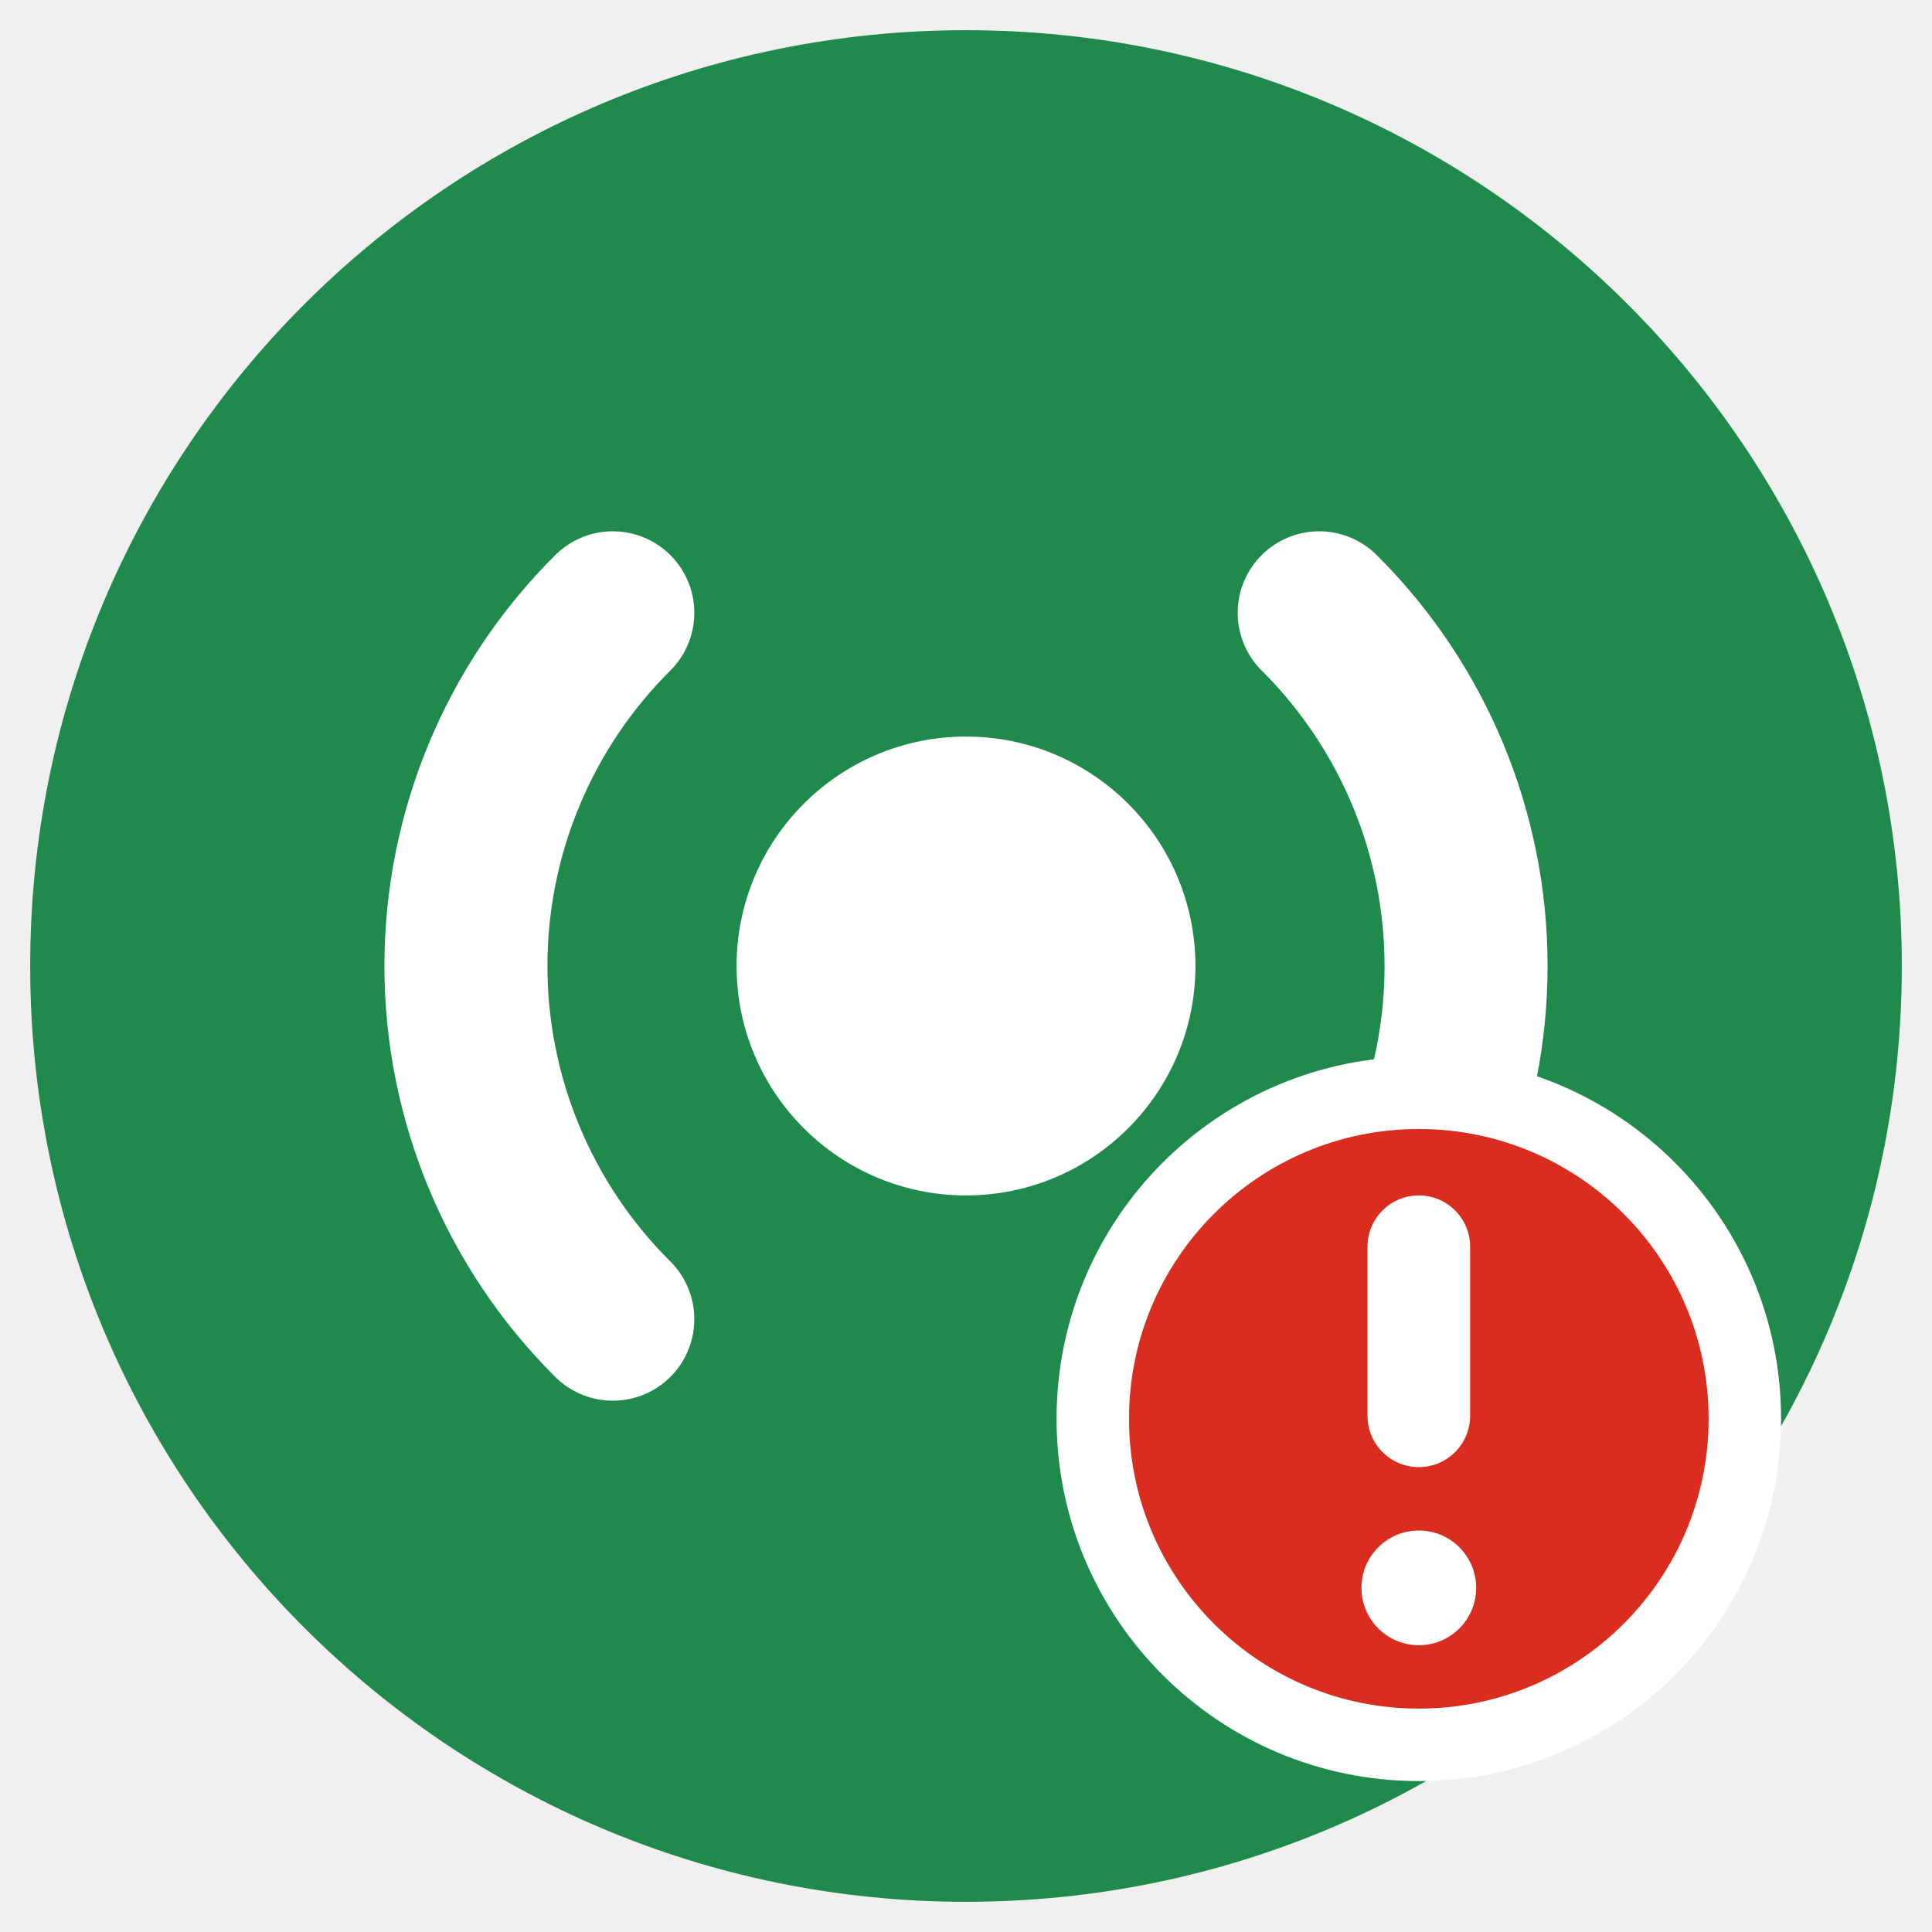
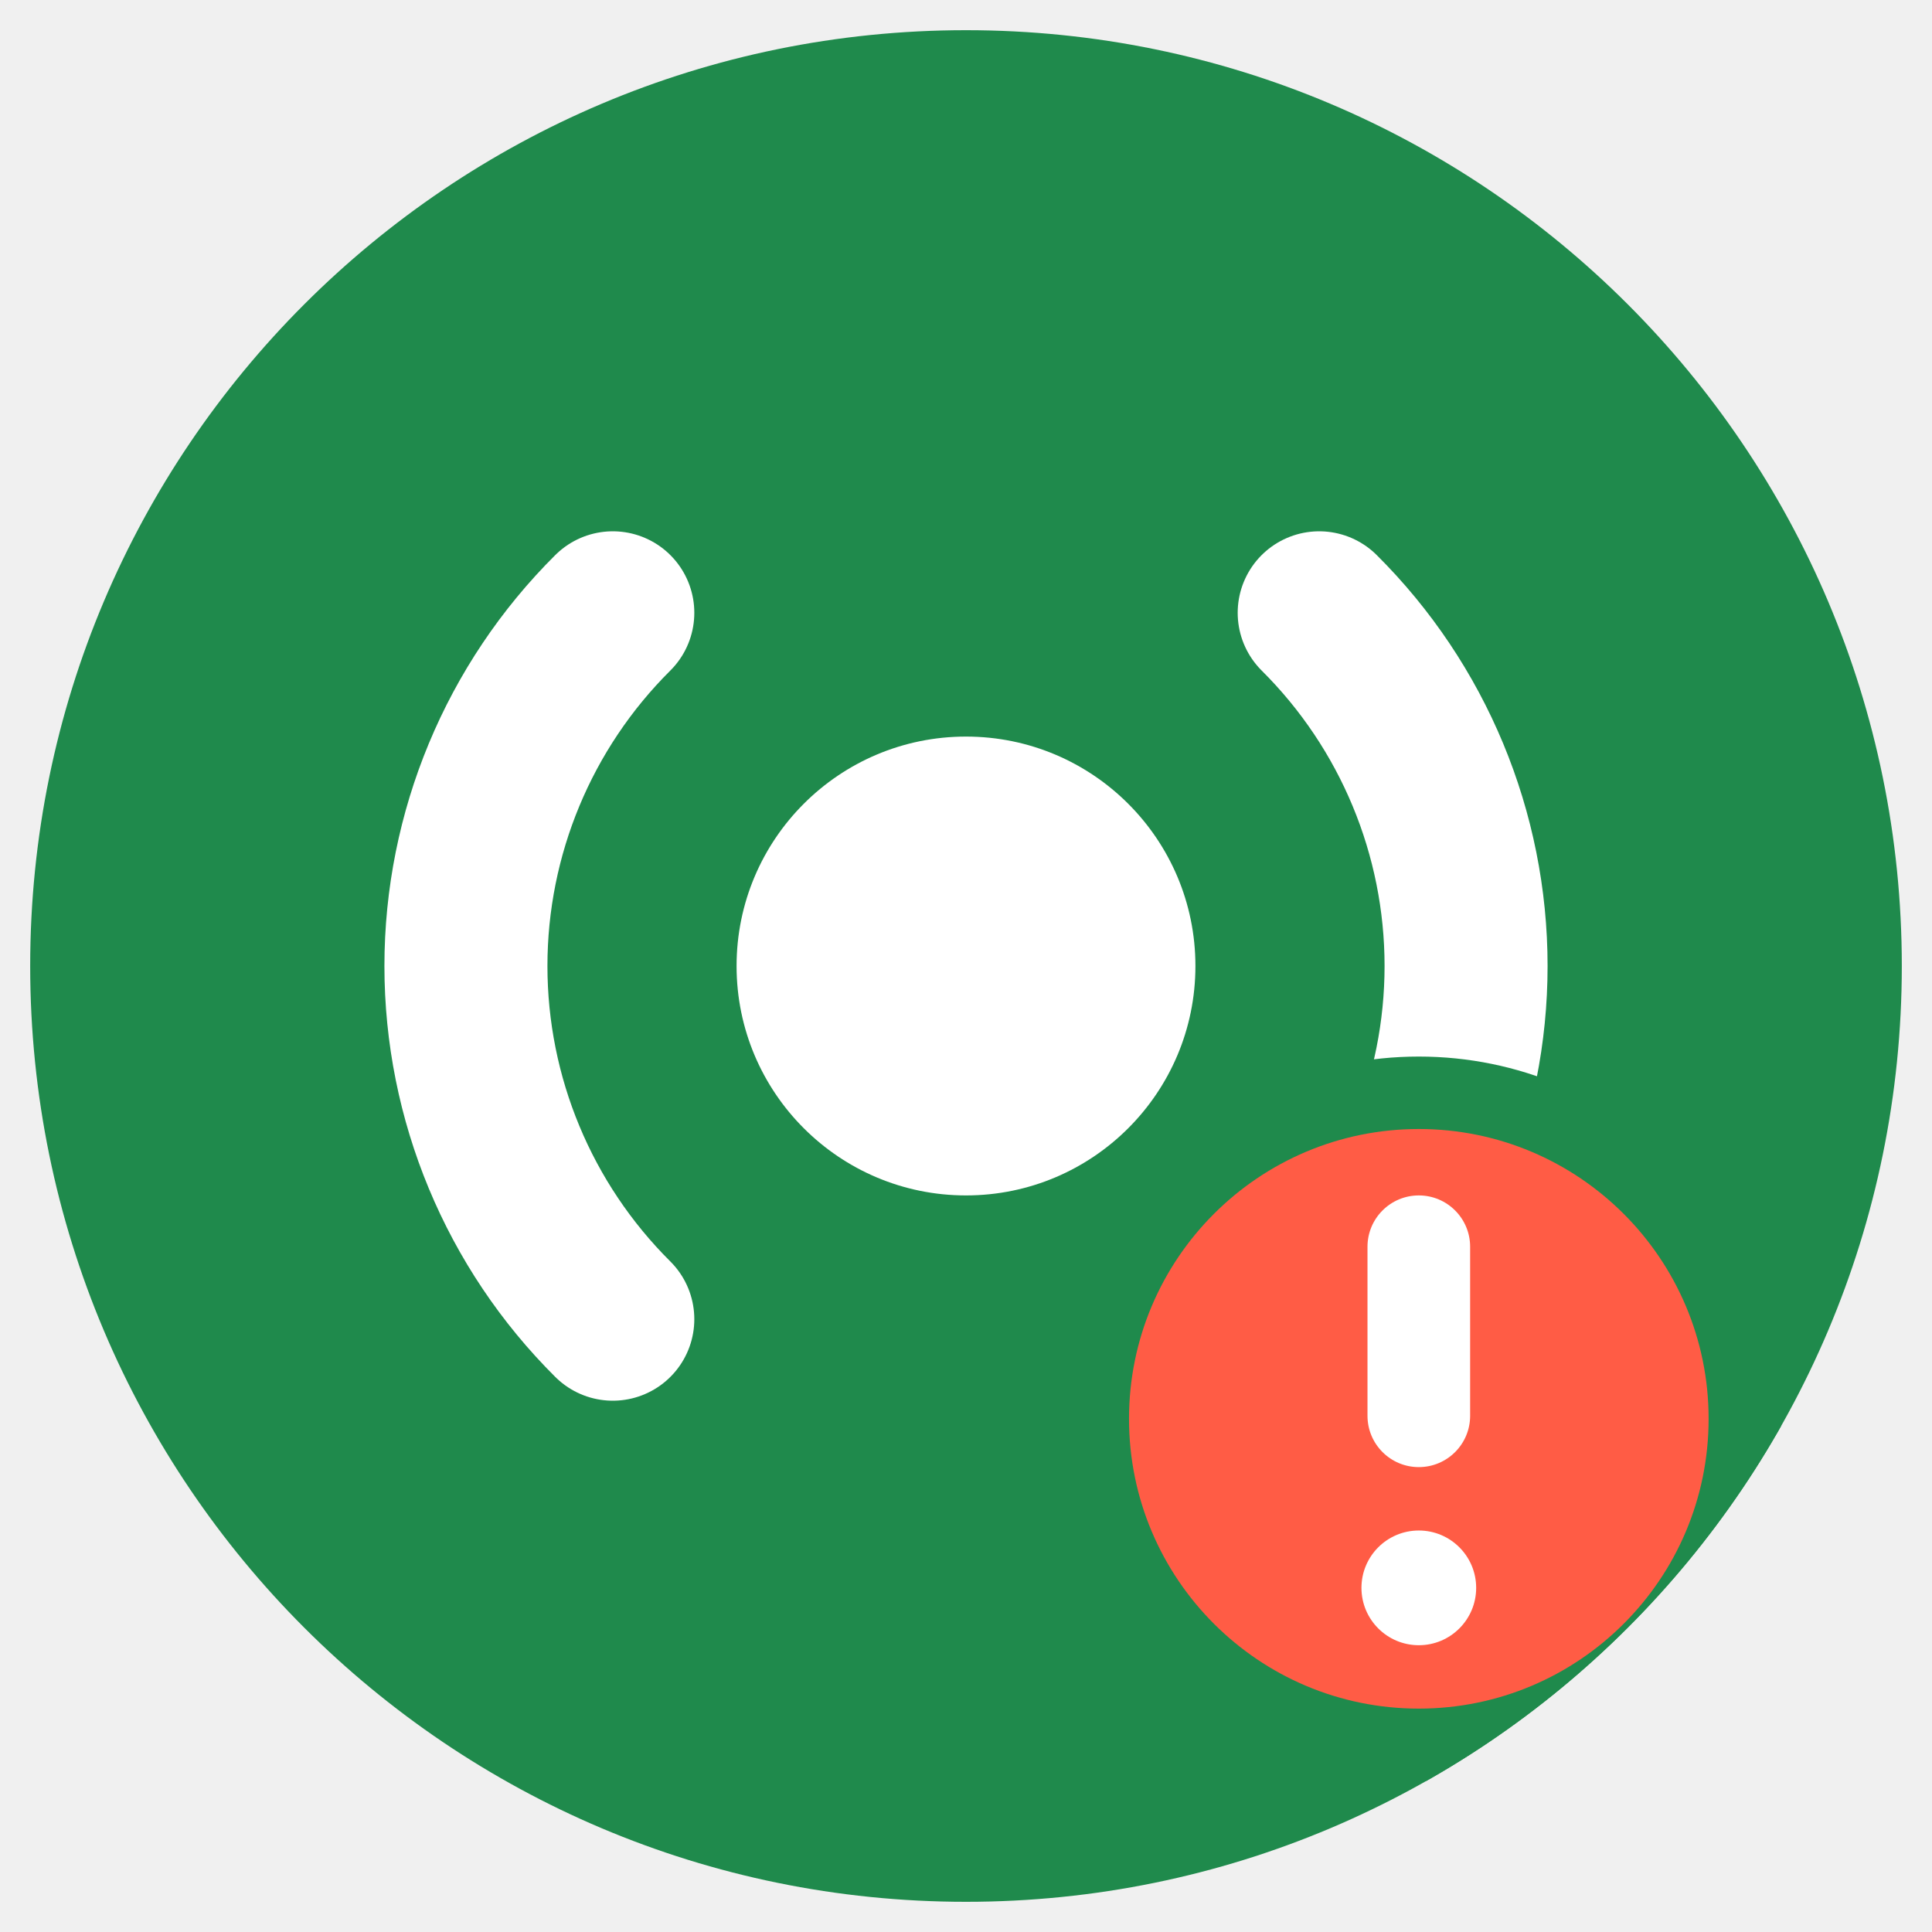
<svg xmlns="http://www.w3.org/2000/svg" viewBox="0 0 64 64" width="64" height="64">
  <circle cx="32" cy="32" r="31" fill="#1F8A4C" />
  <g fill="none" stroke="#FFFFFF" stroke-width="5.4" stroke-linecap="round">
    <circle cx="32" cy="32" r="7.6" fill="#FFFFFF" stroke="none" />
    <path d="M43.7 20.3A16.5 16.5 0 0 1 43.7 43.7" />
    <path d="M20.3 20.3A16.5 16.5 0 0 0 20.3 43.7" />
  </g>
+   <clipPath id="disc">
+     <circle cx="32" cy="32" r="31" />
+   </clipPath>
  <g id="attention">
-     <circle cx="47" cy="47" r="12" fill="#FFFFFF" />
-     <circle cx="47" cy="47" r="9.6" fill="#D92D20" />
+     <circle cx="47" cy="47" r="12" fill="#1F8A4C" clip-path="url(#disc)" />
+     <circle cx="47" cy="47" r="9.6" fill="#FF5C45" />
    <rect x="45.3" y="39.6" width="3.4" height="9" rx="1.7" fill="#FFFFFF" />
    <circle cx="47" cy="52.6" r="1.9" fill="#FFFFFF" />
  </g>
</svg>
